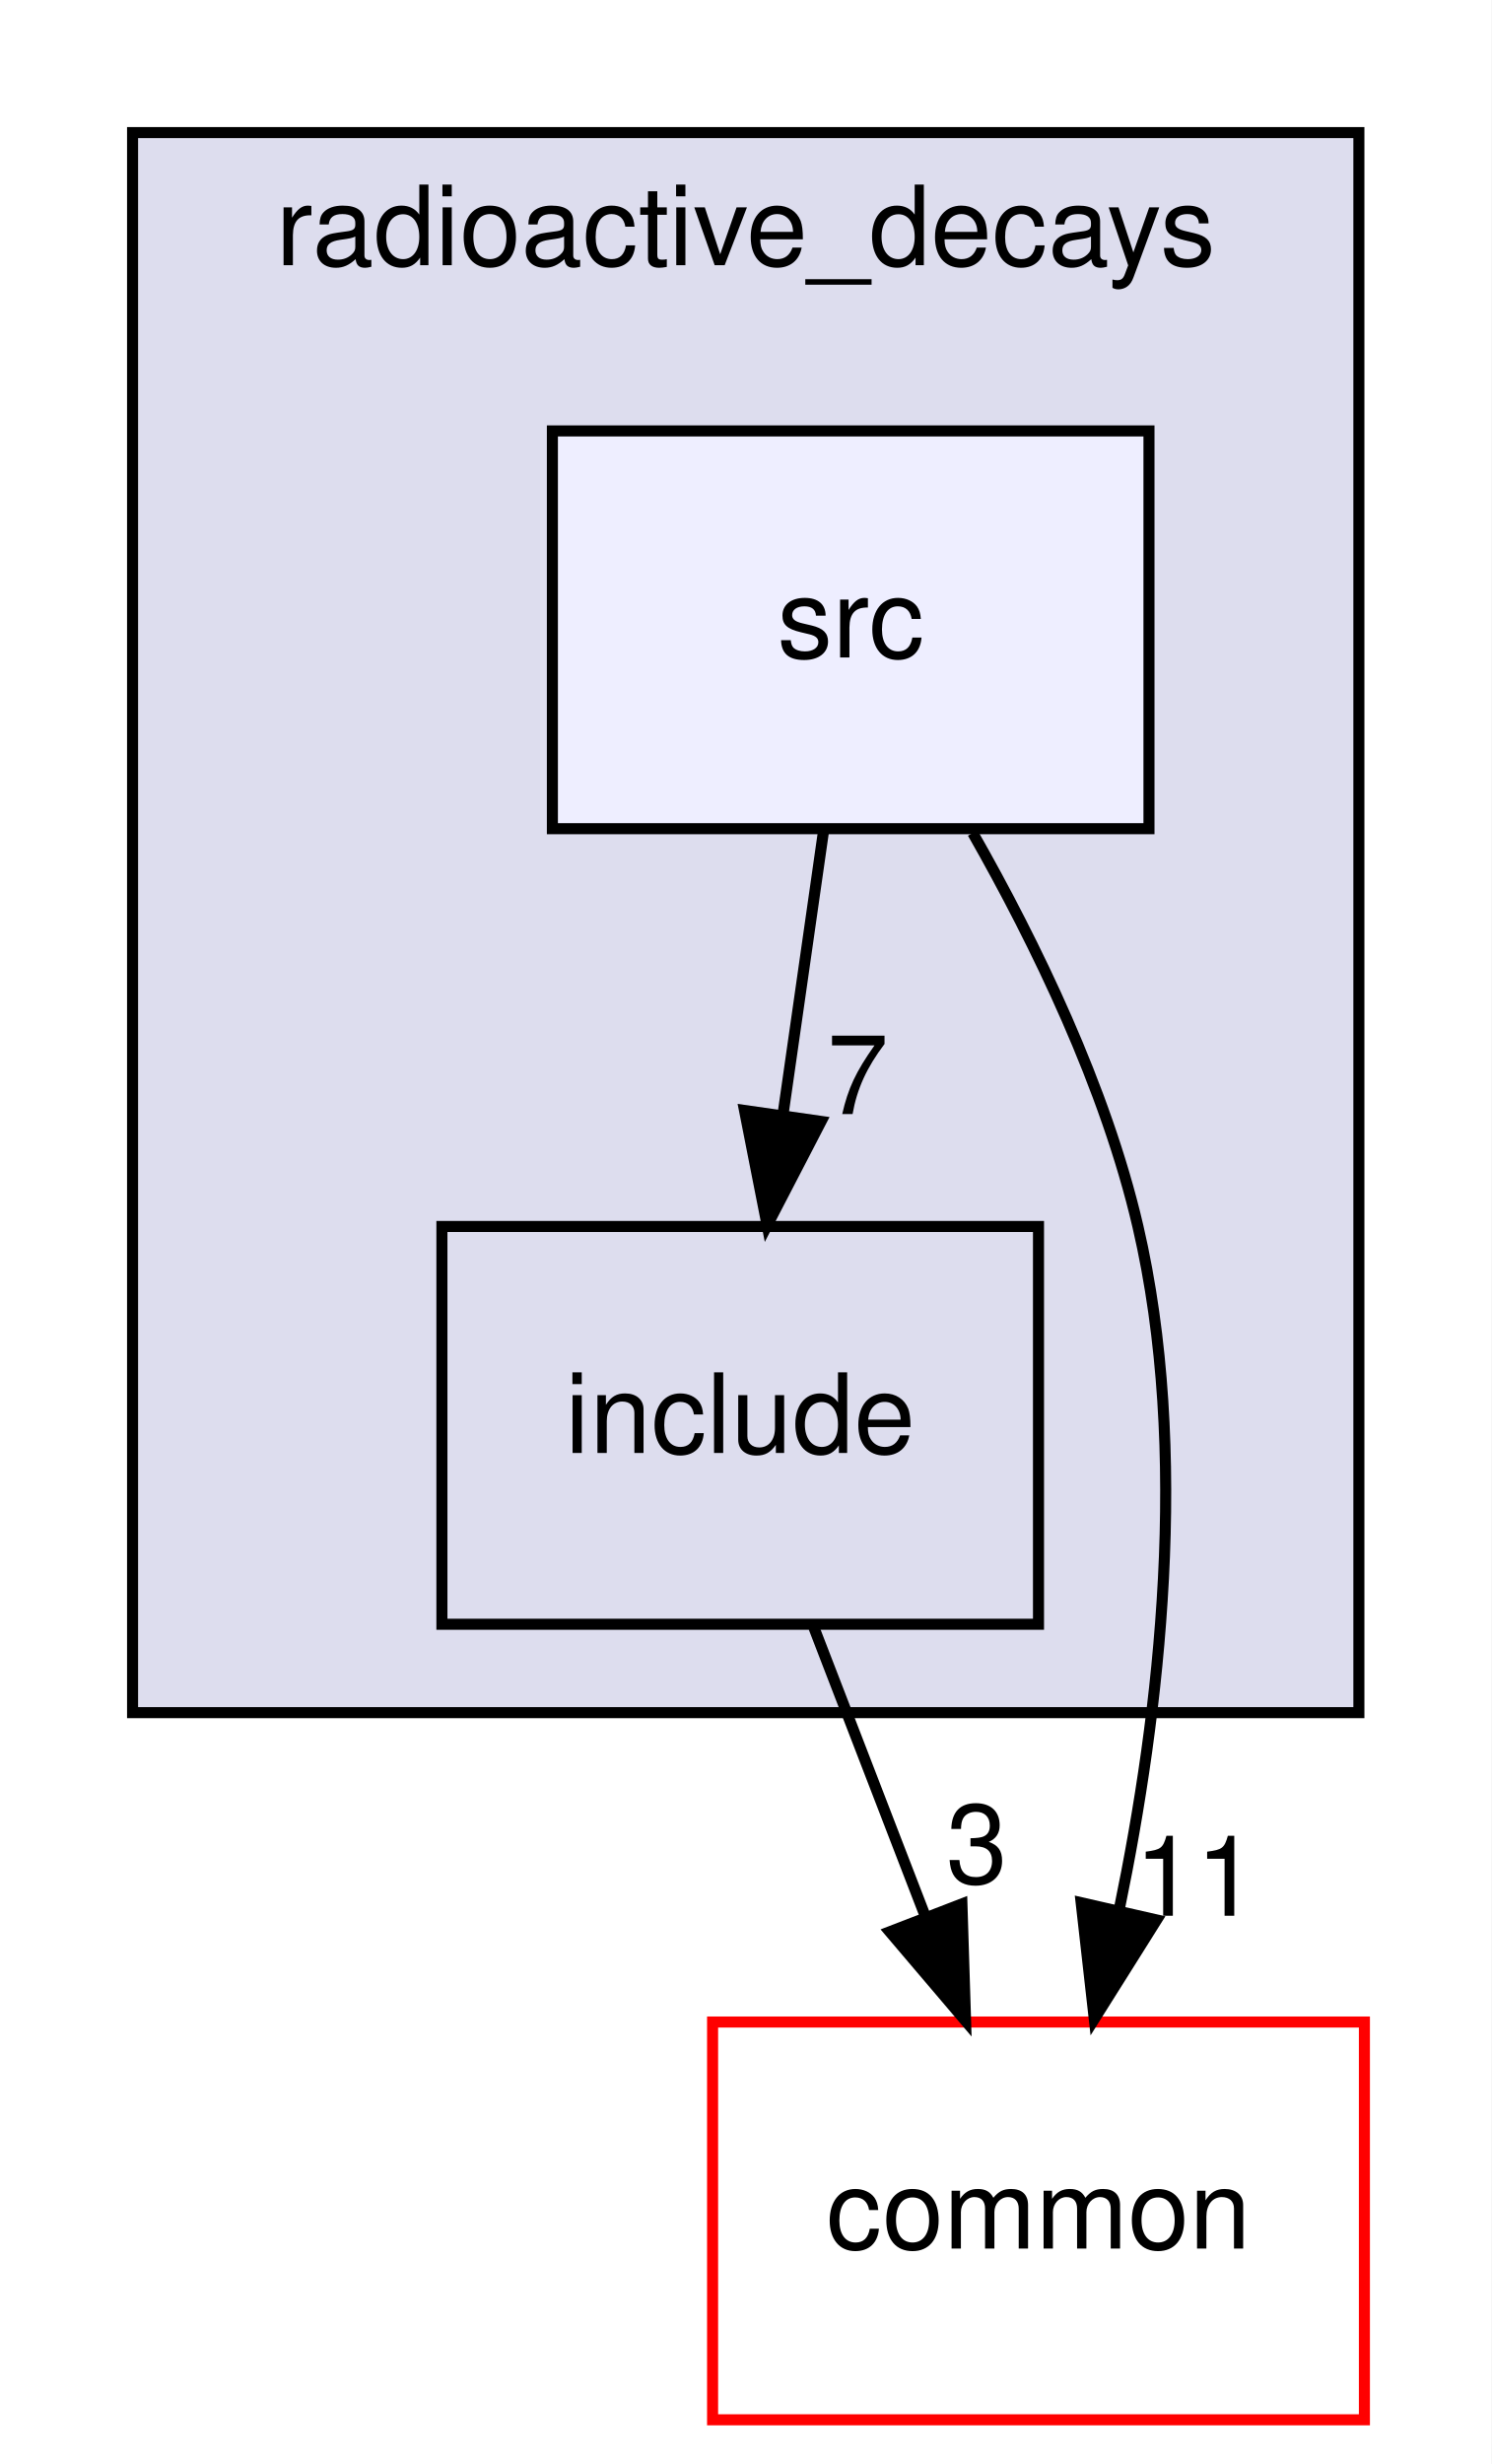
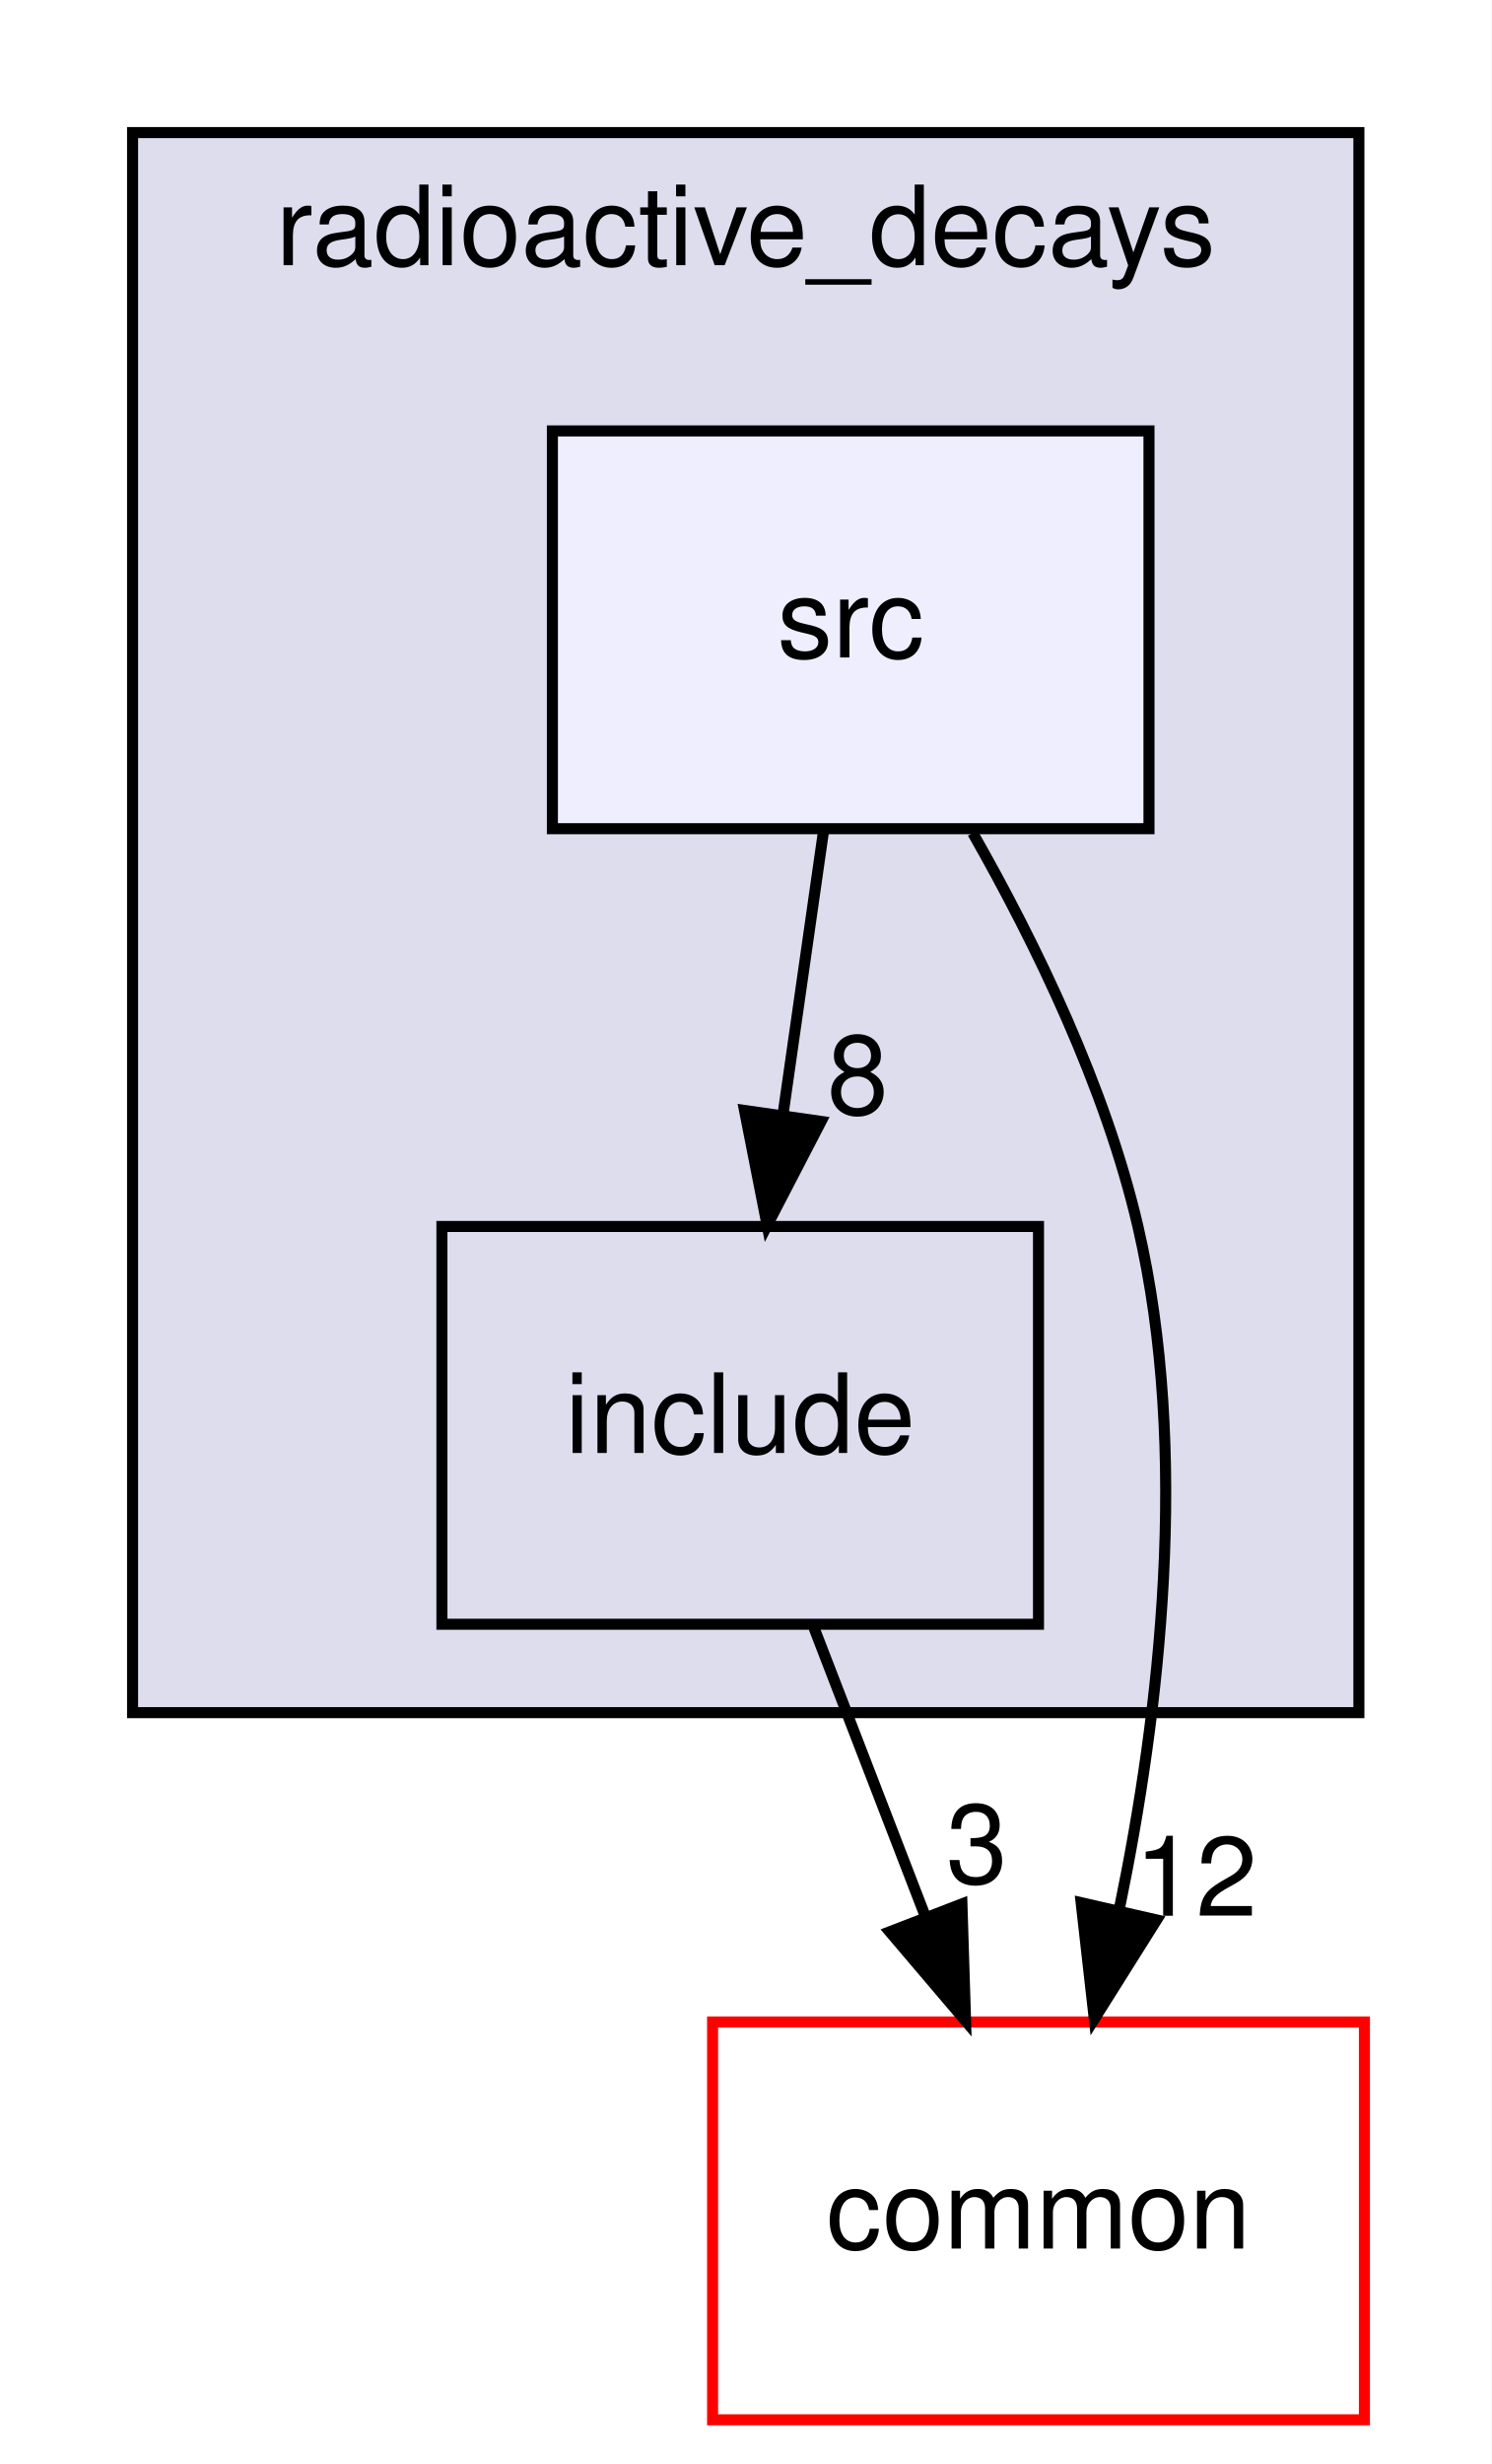
<svg xmlns="http://www.w3.org/2000/svg" xmlns:xlink="http://www.w3.org/1999/xlink" width="135pt" height="223pt" viewBox="0.00 0.00 135.00 223.00">
  <g id="graph0" class="graph" transform="scale(1 1) rotate(0) translate(4 219)">
    <polygon fill="white" stroke="transparent" points="-4,4 -4,-219 131,-219 131,4 -4,4" />
    <g id="clust1" class="cluster">
      <g id="a_clust1">
        <a xlink:href="dir_c36bb099819ad84805be167dee96fbce.html" target="_top" xlink:title="radioactive_decays">
          <polygon fill="#ddddee" stroke="black" points="8,-64 8,-207 119,-207 119,-64 8,-64" />
          <text text-anchor="middle" x="63.5" y="-195" font-family="Helvetica,sans-Serif" font-size="10.00">radioactive_decays</text>
        </a>
      </g>
    </g>
    <g id="node1" class="node">
      <g id="a_node1">
        <a xlink:href="dir_cc4f7c071413eda74783f4f9188a2332.html" target="_top" xlink:title="include">
          <polygon fill="none" stroke="black" points="90,-108 36,-108 36,-72 90,-72 90,-108" />
          <text text-anchor="middle" x="63" y="-87.5" font-family="Helvetica,sans-Serif" font-size="10.00">include</text>
        </a>
      </g>
    </g>
    <g id="node3" class="node">
      <g id="a_node3">
        <a xlink:href="dir_bdd9a5d540de89e9fe90efdfc6973a4f.html" target="_top" xlink:title="common">
          <polygon fill="white" stroke="red" points="119.5,-36 60.5,-36 60.5,0 119.5,0 119.5,-36" />
          <text text-anchor="middle" x="90" y="-15.5" font-family="Helvetica,sans-Serif" font-size="10.00">common</text>
        </a>
      </g>
    </g>
    <g id="edge3" class="edge">
      <path fill="none" stroke="black" d="M69.67,-71.7C72.71,-63.81 76.38,-54.3 79.76,-45.55" />
      <polygon fill="black" stroke="black" points="83.07,-46.69 83.4,-36.1 76.54,-44.17 83.07,-46.69" />
      <g id="a_edge3-headlabel">
        <a xlink:href="dir_000005_000000.html" target="_top" xlink:title="3">
          <text text-anchor="middle" x="84.42" y="-48.57" font-family="Helvetica,sans-Serif" font-size="10.00">3</text>
        </a>
      </g>
    </g>
    <g id="node2" class="node">
      <g id="a_node2">
        <a xlink:href="dir_fa719980a1b7d4d52b7831b795f5e2fd.html" target="_top" xlink:title="src">
          <polygon fill="#eeeeff" stroke="black" points="100,-180 46,-180 46,-144 100,-144 100,-180" />
          <text text-anchor="middle" x="73" y="-159.5" font-family="Helvetica,sans-Serif" font-size="10.00">src</text>
        </a>
      </g>
    </g>
    <g id="edge2" class="edge">
      <path fill="none" stroke="black" d="M70.53,-143.7C69.43,-135.98 68.1,-126.71 66.87,-118.11" />
      <polygon fill="black" stroke="black" points="70.32,-117.51 65.44,-108.1 63.39,-118.5 70.32,-117.51" />
      <g id="a_edge2-headlabel">
-         <a xlink:href="dir_000012_000005.html" target="_top" xlink:title="7">
-           <text text-anchor="middle" x="73.64" y="-118.17" font-family="Helvetica,sans-Serif" font-size="10.00">7</text>
+         <a xlink:href="dir_000012_000005.html" target="_top" xlink:title="8">
+           <text text-anchor="middle" x="73.64" y="-118.17" font-family="Helvetica,sans-Serif" font-size="10.00">8</text>
        </a>
      </g>
    </g>
    <g id="edge1" class="edge">
      <path fill="none" stroke="black" d="M84.05,-143.61C89.74,-133.62 96.08,-120.58 99,-108 103.73,-87.61 100.99,-64.02 97.32,-46.25" />
      <polygon fill="black" stroke="black" points="100.69,-45.24 95.05,-36.27 93.86,-46.8 100.69,-45.24" />
      <g id="a_edge1-headlabel">
-         <a xlink:href="dir_000012_000000.html" target="_top" xlink:title="11">
-           <text text-anchor="middle" x="104.25" y="-45.62" font-family="Helvetica,sans-Serif" font-size="10.00">11</text>
+         <a xlink:href="dir_000012_000000.html" target="_top" xlink:title="12">
+           <text text-anchor="middle" x="104.25" y="-45.62" font-family="Helvetica,sans-Serif" font-size="10.00">12</text>
        </a>
      </g>
    </g>
  </g>
</svg>
